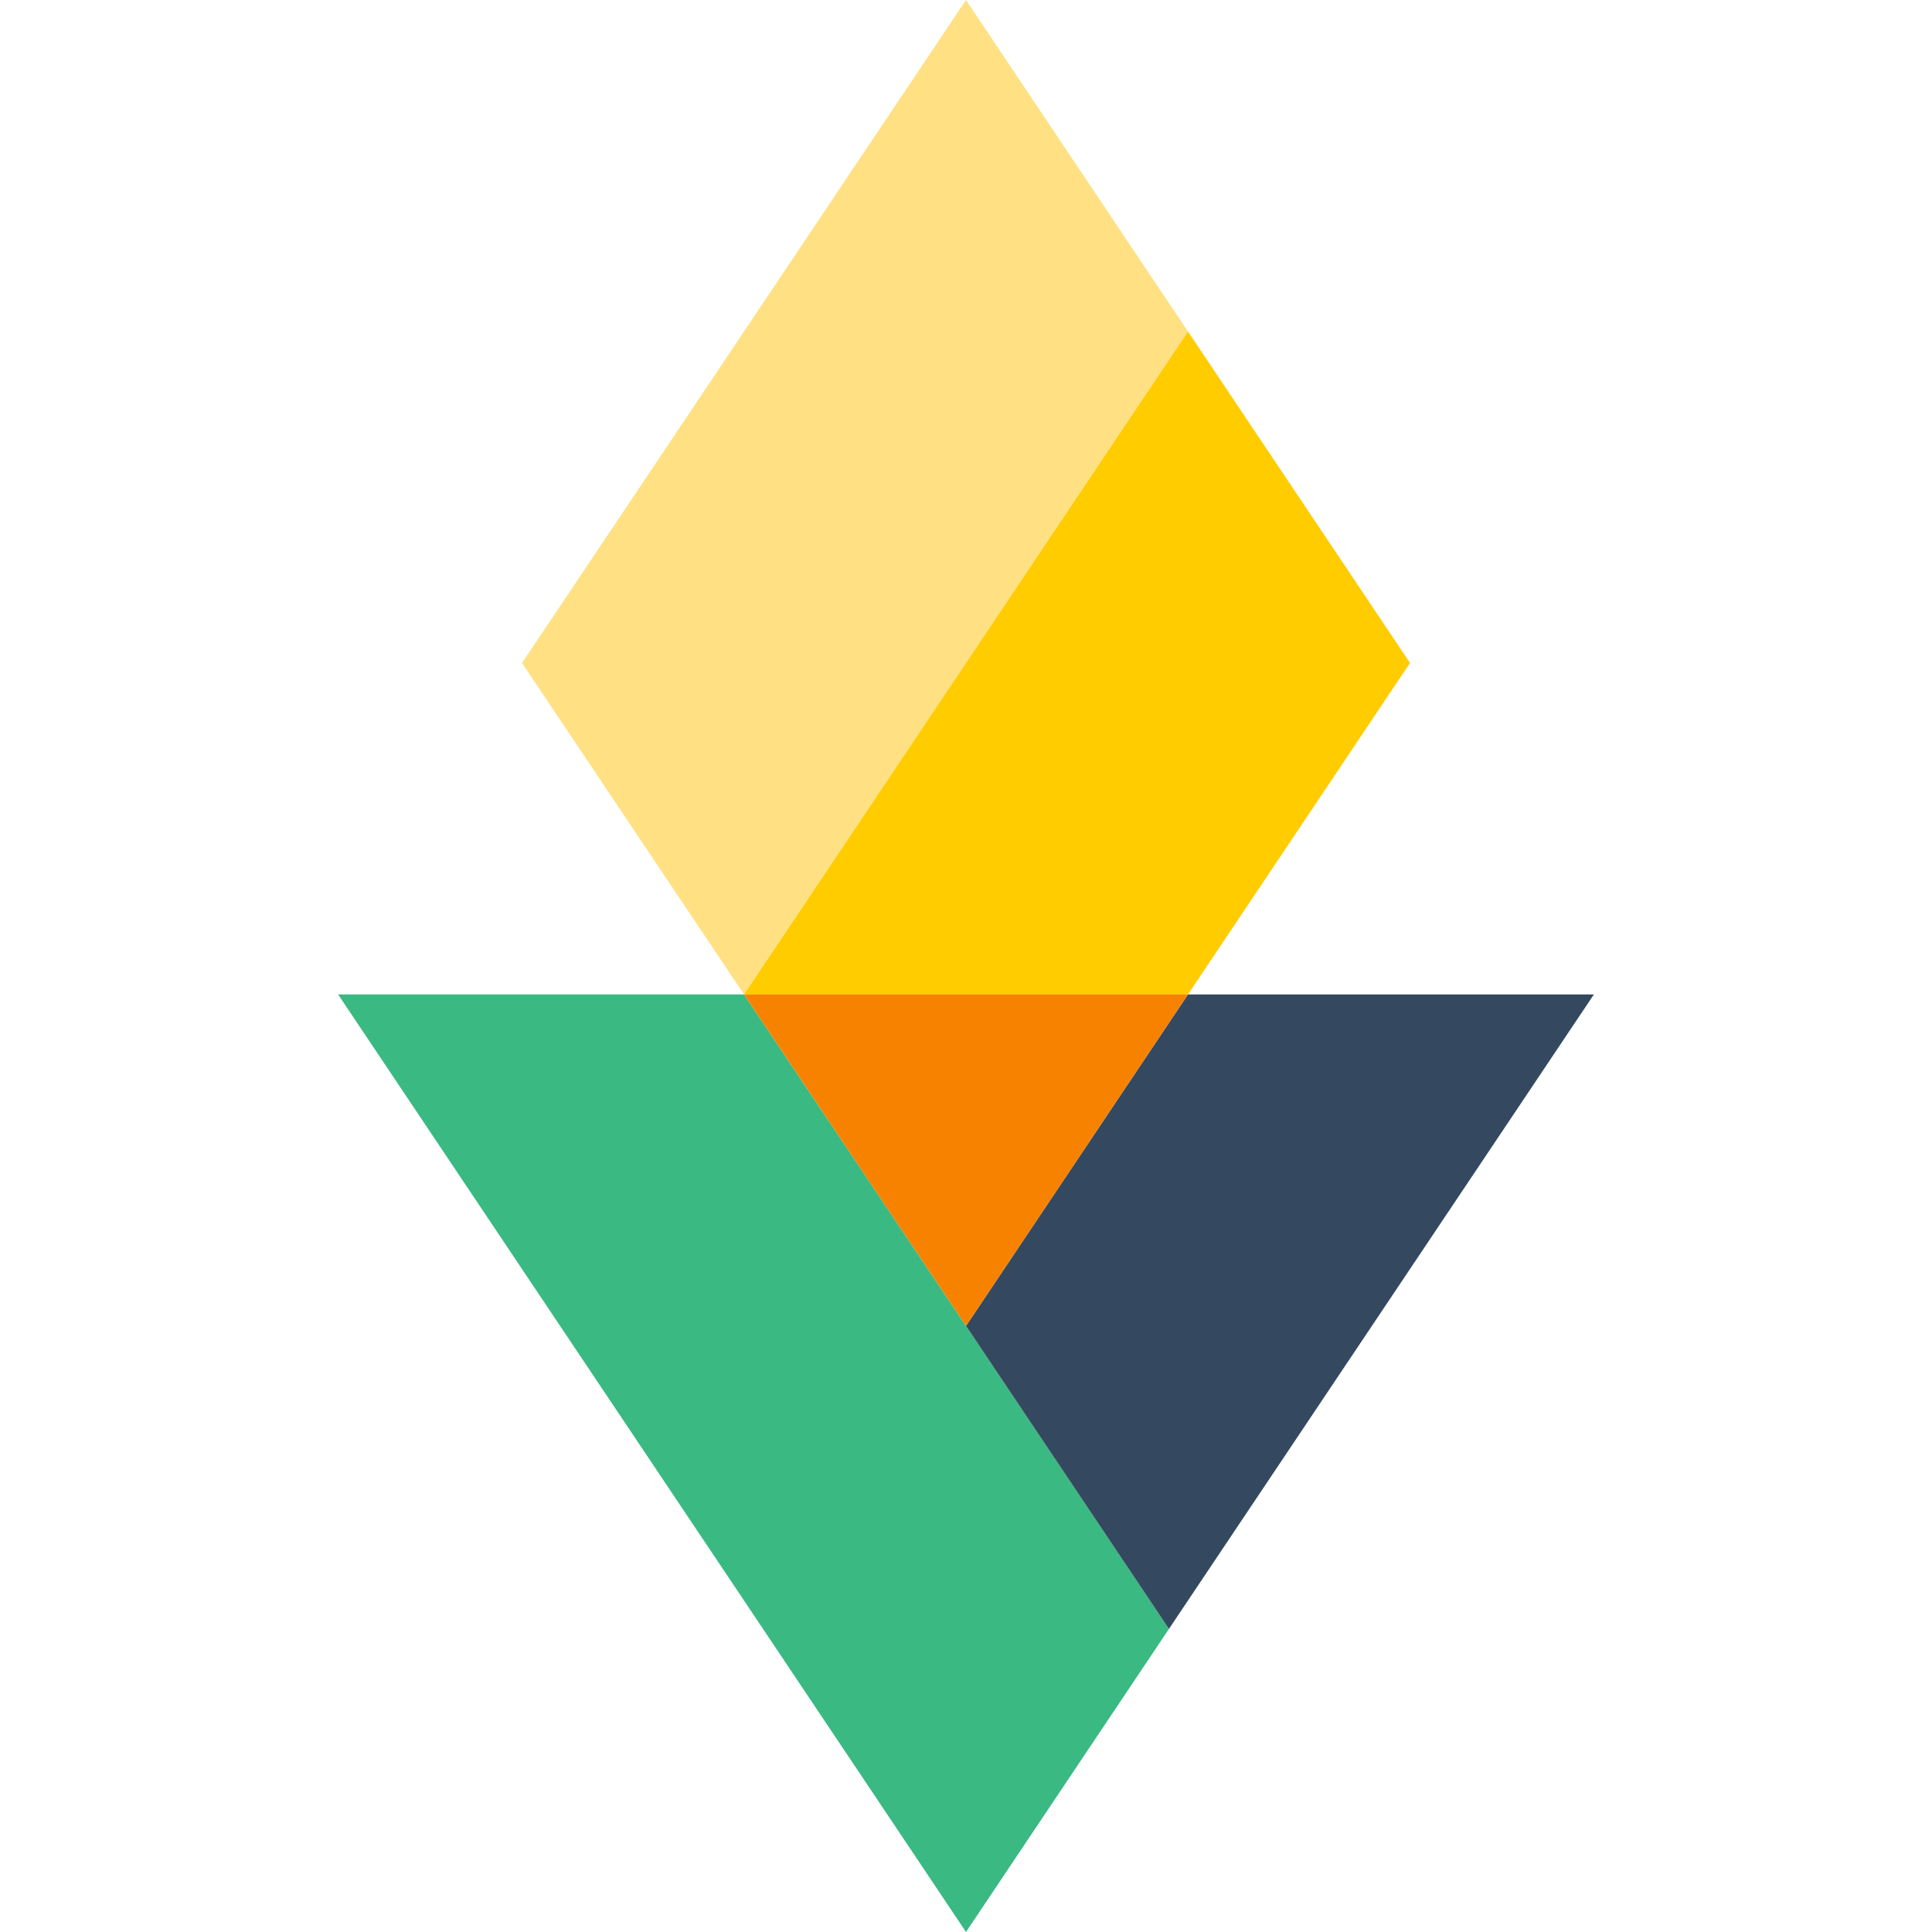
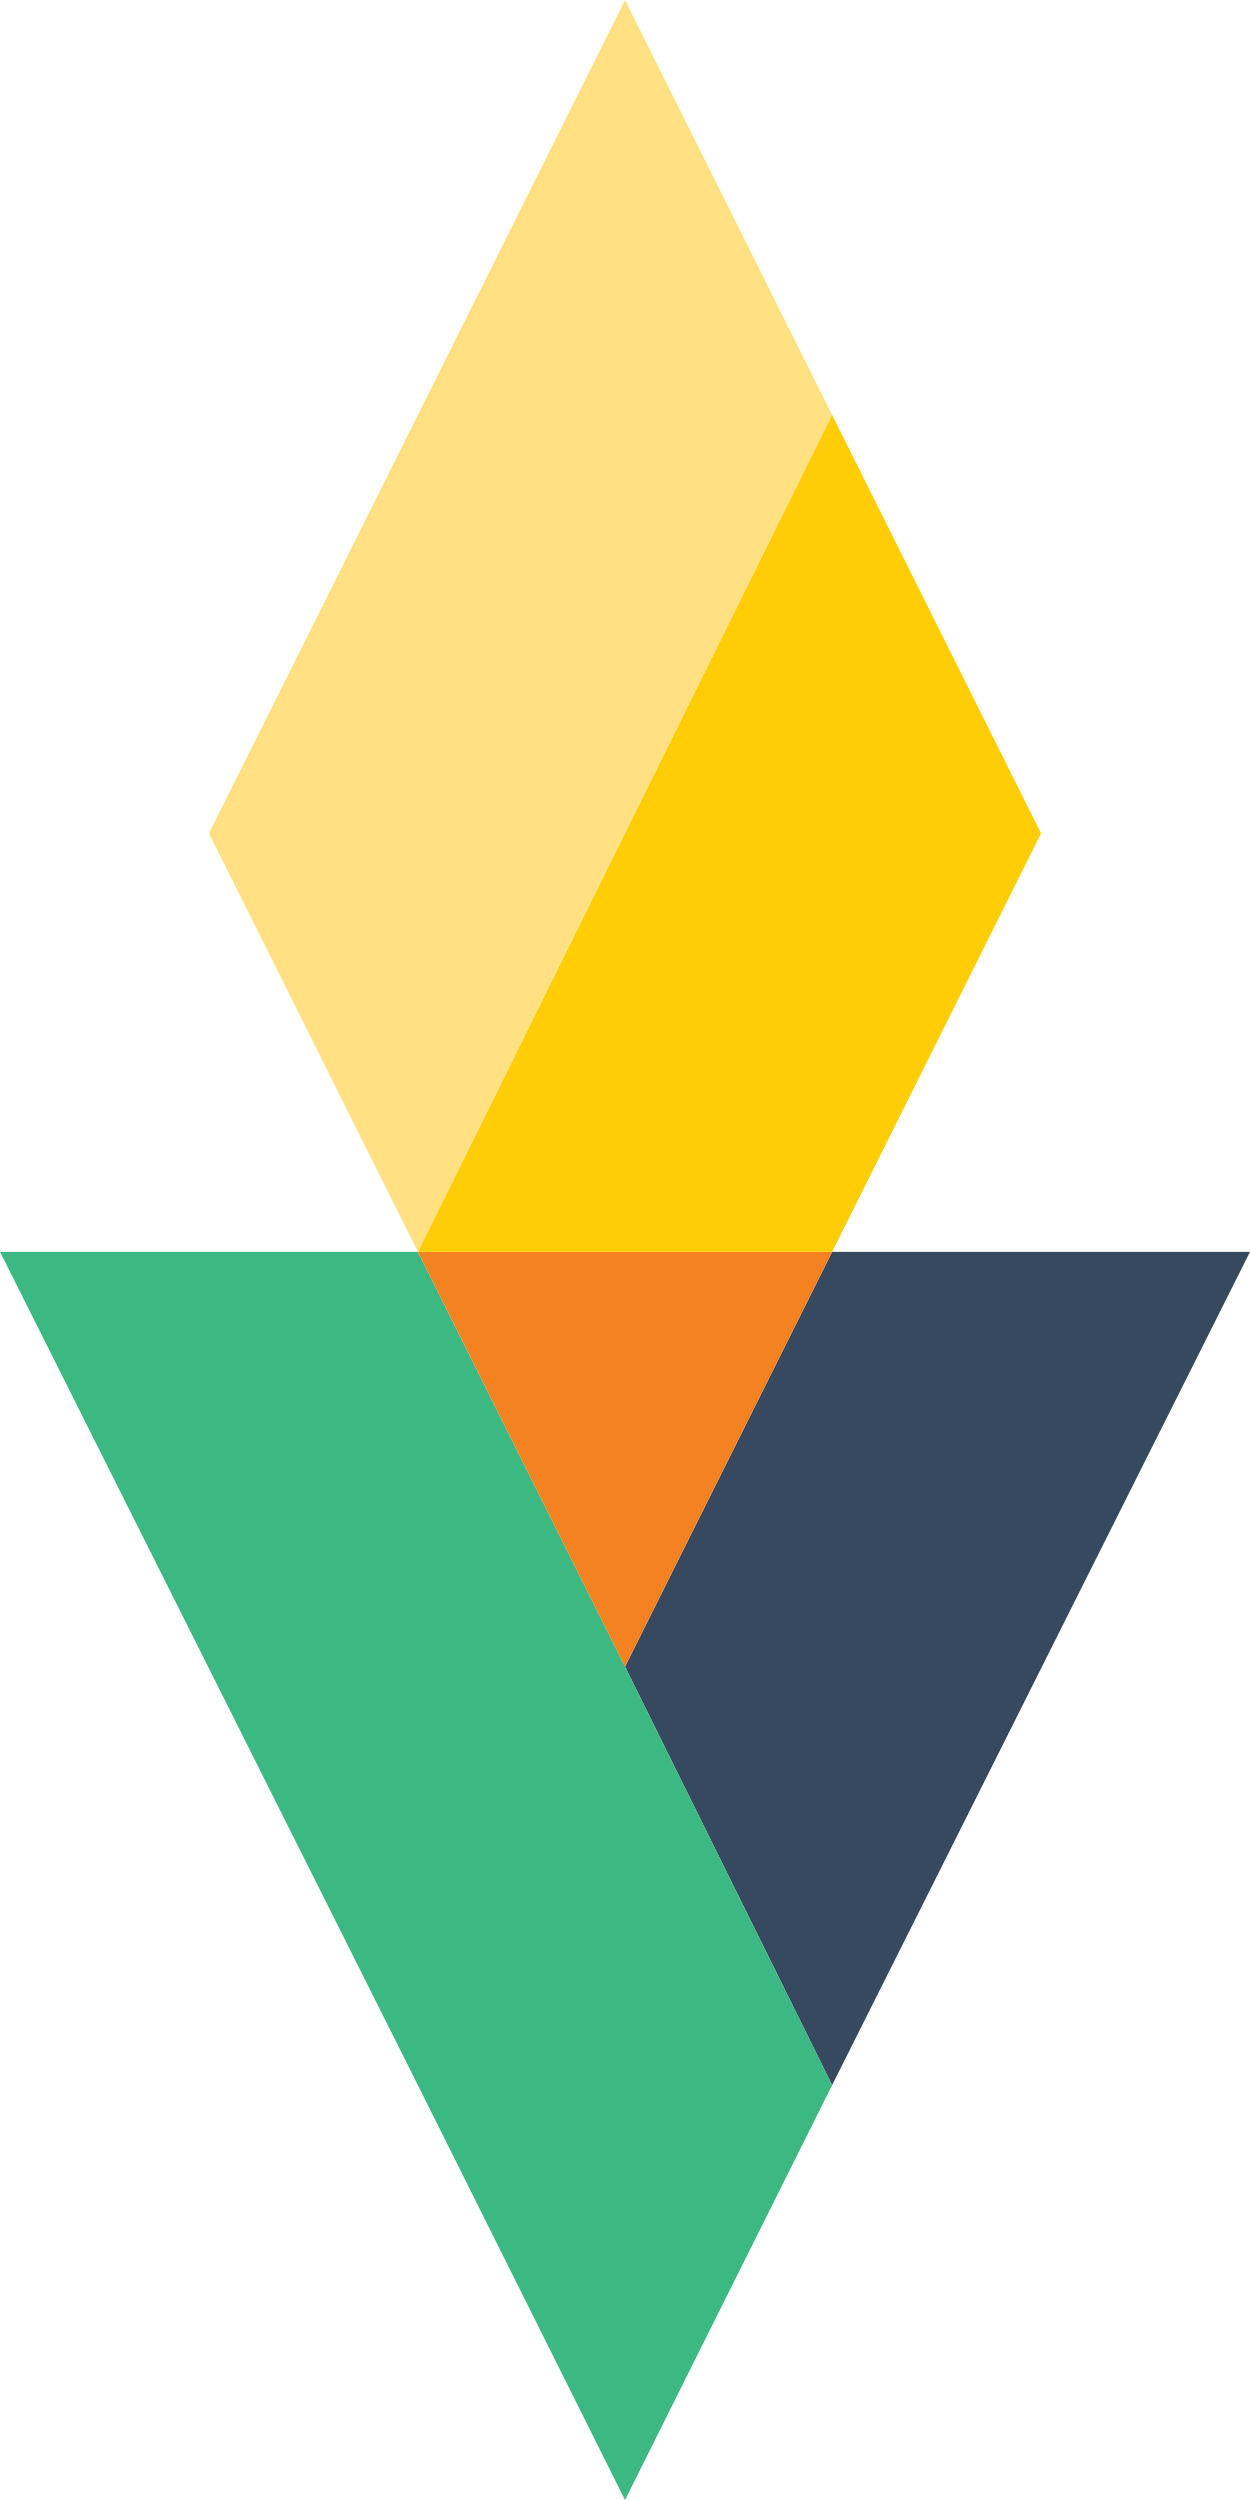
- <svg xmlns="http://www.w3.org/2000/svg" version="1.1" id="Layer_1" x="0px" y="0px" viewBox="0 0 500 500" style="enable-background:new 0 0 500 500;" xml:space="preserve">
+ <svg xmlns="http://www.w3.org/2000/svg" version="1.1" id="Layer_1" x="0px" y="0px" viewBox="0 0 250 500" style="enable-background:new 0 0 250 500;" xml:space="preserve">
  <style type="text/css">
- 	.st0{fill:#3AB982;}
- 	.st1{fill:#34495F;}
- 	.st2{fill:#FFE183;}
- 	.st3{fill:#FFCC00;}
- 	.st4{fill:#F78200;}
+ 	.st0{fill:#FFCD05;}
+ 	.st1{fill:#FFE183;}
+ 	.st2{fill:#36495F;}
+ 	.st3{fill:#3CB982;}
+ 	.st4{fill:#F58220;}
</style>
  <g>
-     <polygon class="st0" points="192.55,257.36 87.5,257.36 250,500 302.52,421.57 250,343.15  " />
-     <polygon class="st1" points="307.45,257.36 250,343.15 302.52,421.57 412.5,257.36  " />
-     <polygon class="st2" points="250,0 135.1,171.57 192.55,257.36 307.45,85.79  " />
-     <polygon class="st3" points="364.91,171.57 307.45,85.79 192.55,257.36 307.45,257.36  " />
-     <polygon class="st4" points="307.45,257.36 192.55,257.36 250,343.15  " />
+     <polygon class="st0" points="125,166.67 125,166.67 125,166.67  " />
+     <polygon class="st0" points="125,166.67 125,166.67 125,166.67  " />
+     <rect x="125" y="166.67" class="st0" width="0" height="0" />
+     <polygon class="st1" points="125,0 83.58,82.97 41.79,166.67 83.58,250.37 125,166.67 125,166.67 166.42,82.97  " />
+     <polygon class="st0" points="125,333.33 125,333.33 125,333.33  " />
+     <polygon class="st0" points="125,333.33 125,333.33 125,333.33  " />
+     <rect x="125" y="333.33" class="st0" width="0" height="0" />
+     <polygon class="st2" points="166.42,250.37 125,333.33 166.42,417.03 250,250.37  " />
+     <polygon class="st3" points="125,333.33 83.58,250.37 0,250.37 83.58,417.03 125,500 166.42,417.03  " />
+     <polygon class="st4" points="125,250.37 83.58,250.37 125,333.33 166.42,250.37  " />
+     <polygon class="st0" points="166.42,82.97 125,166.67 83.58,250.37 125,250.37 166.42,250.37 208.21,166.67  " />
  </g>
</svg>
